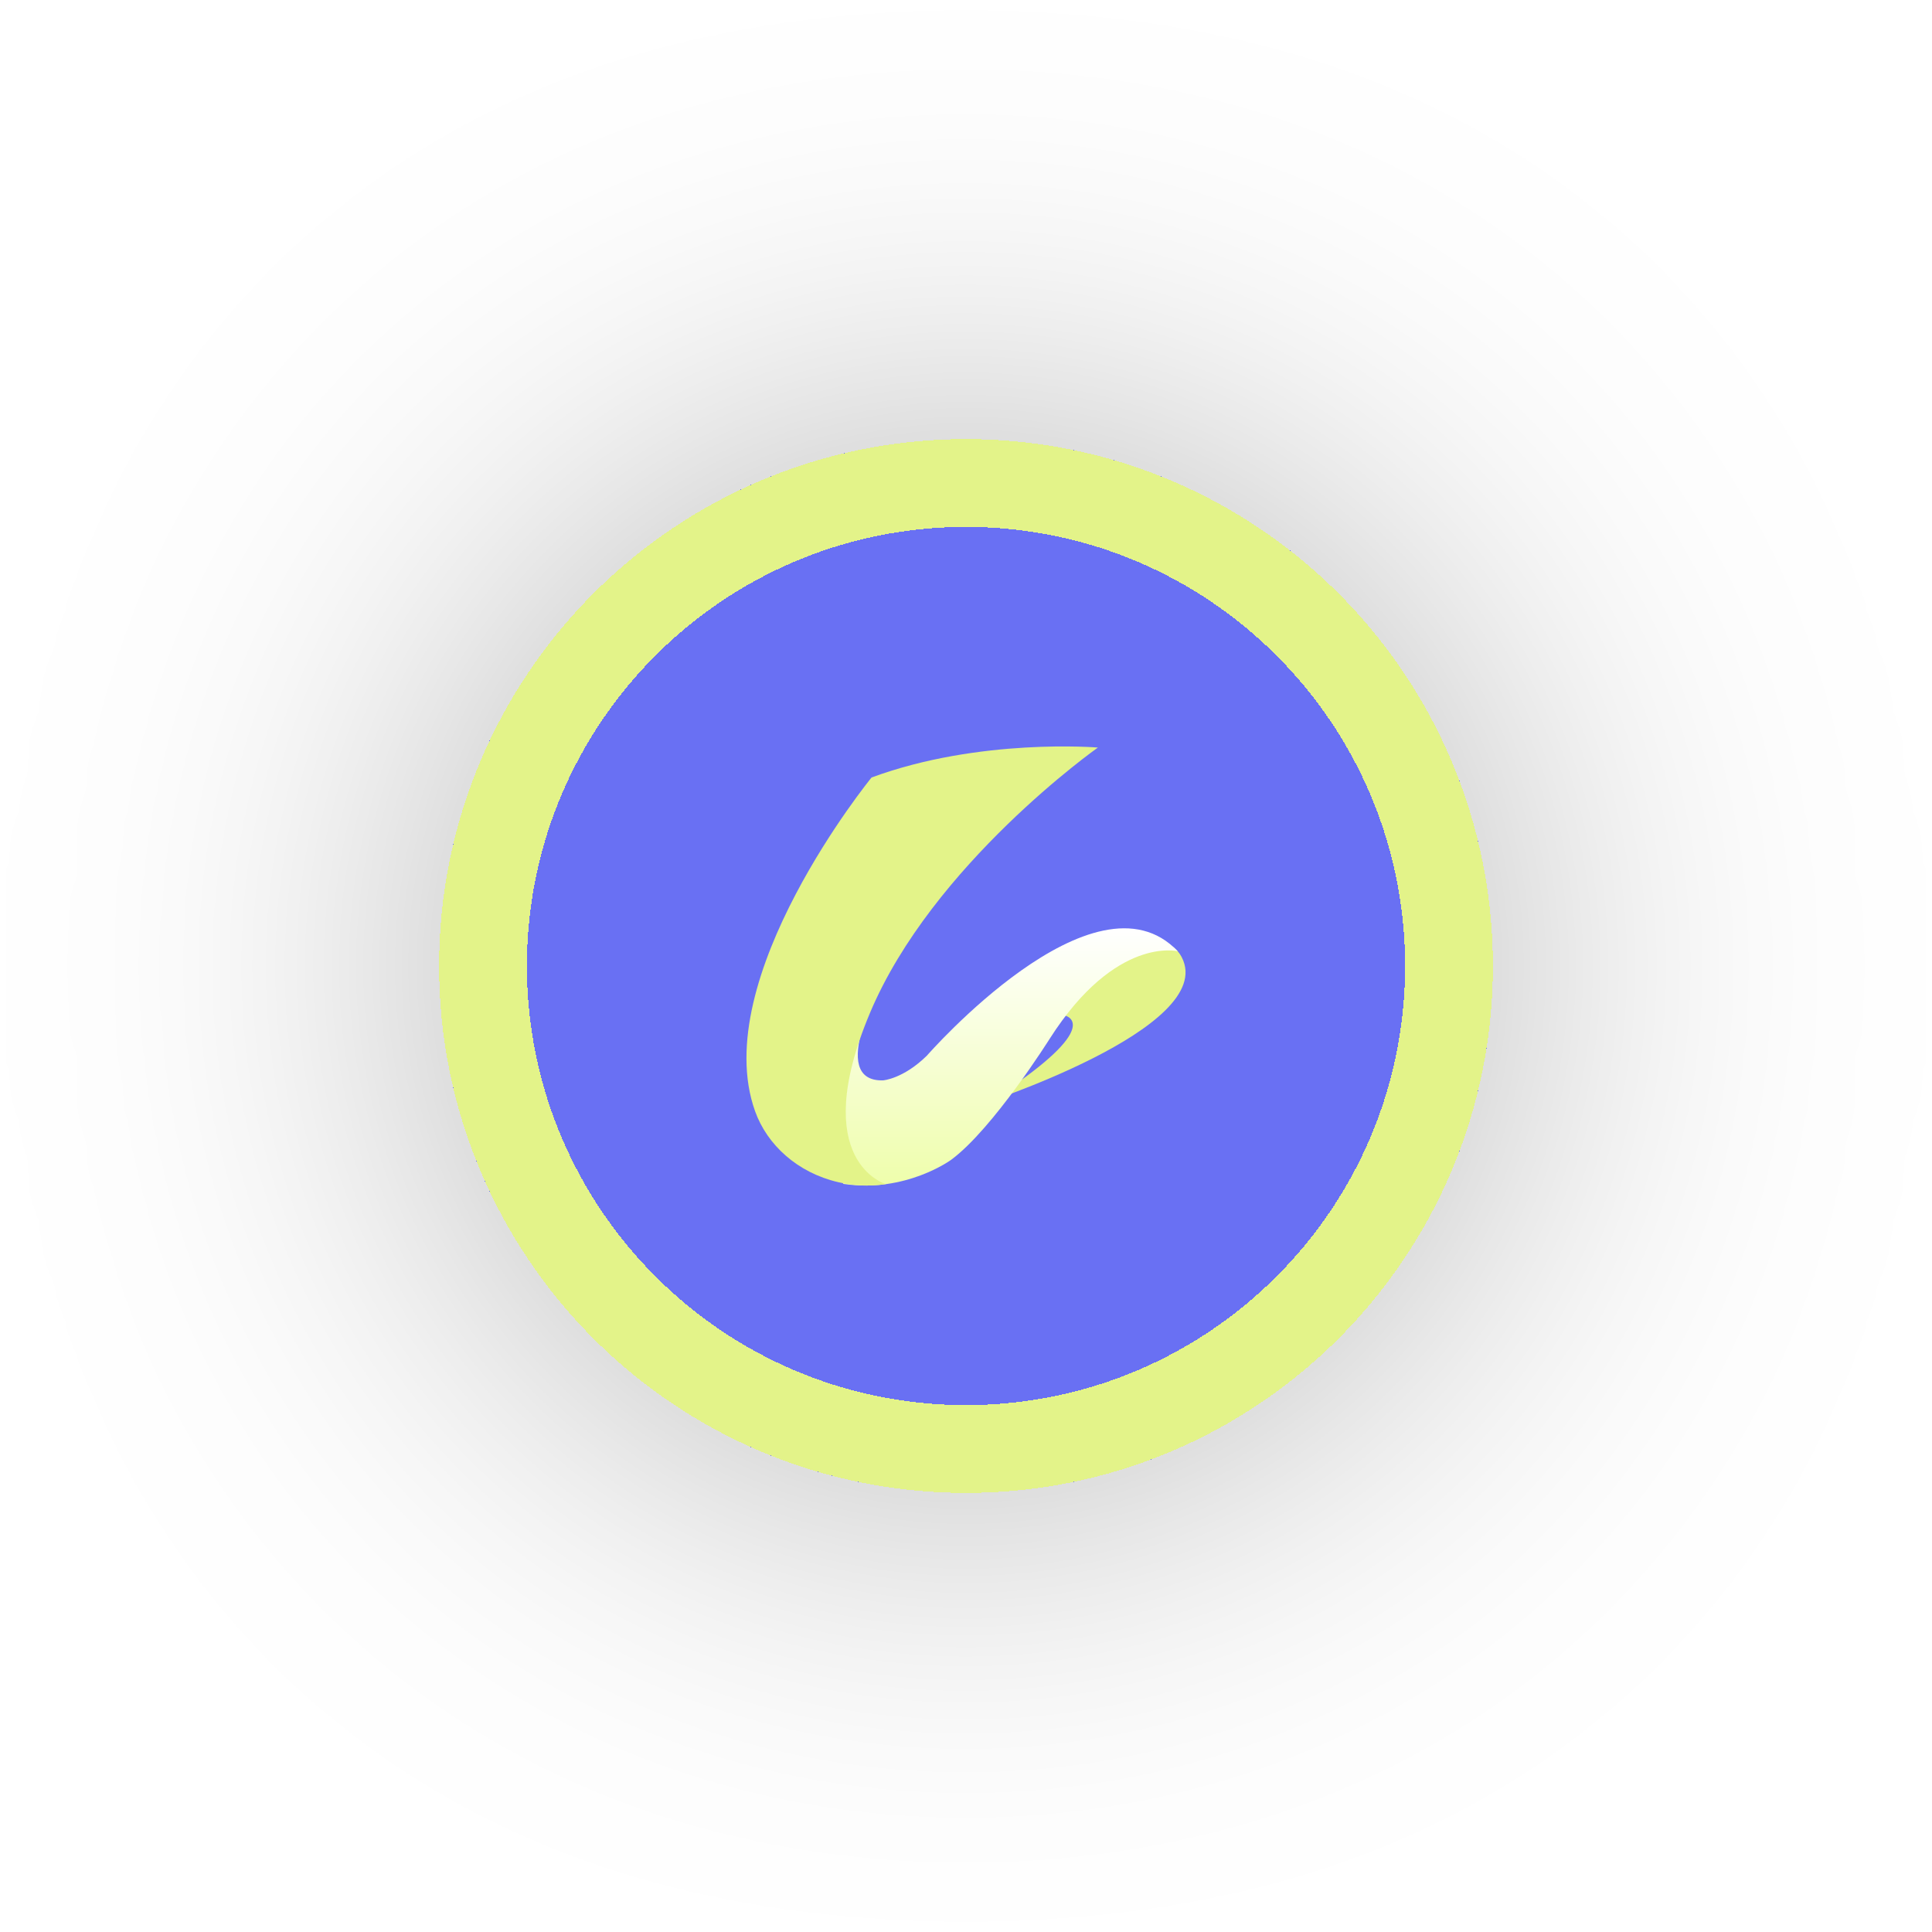
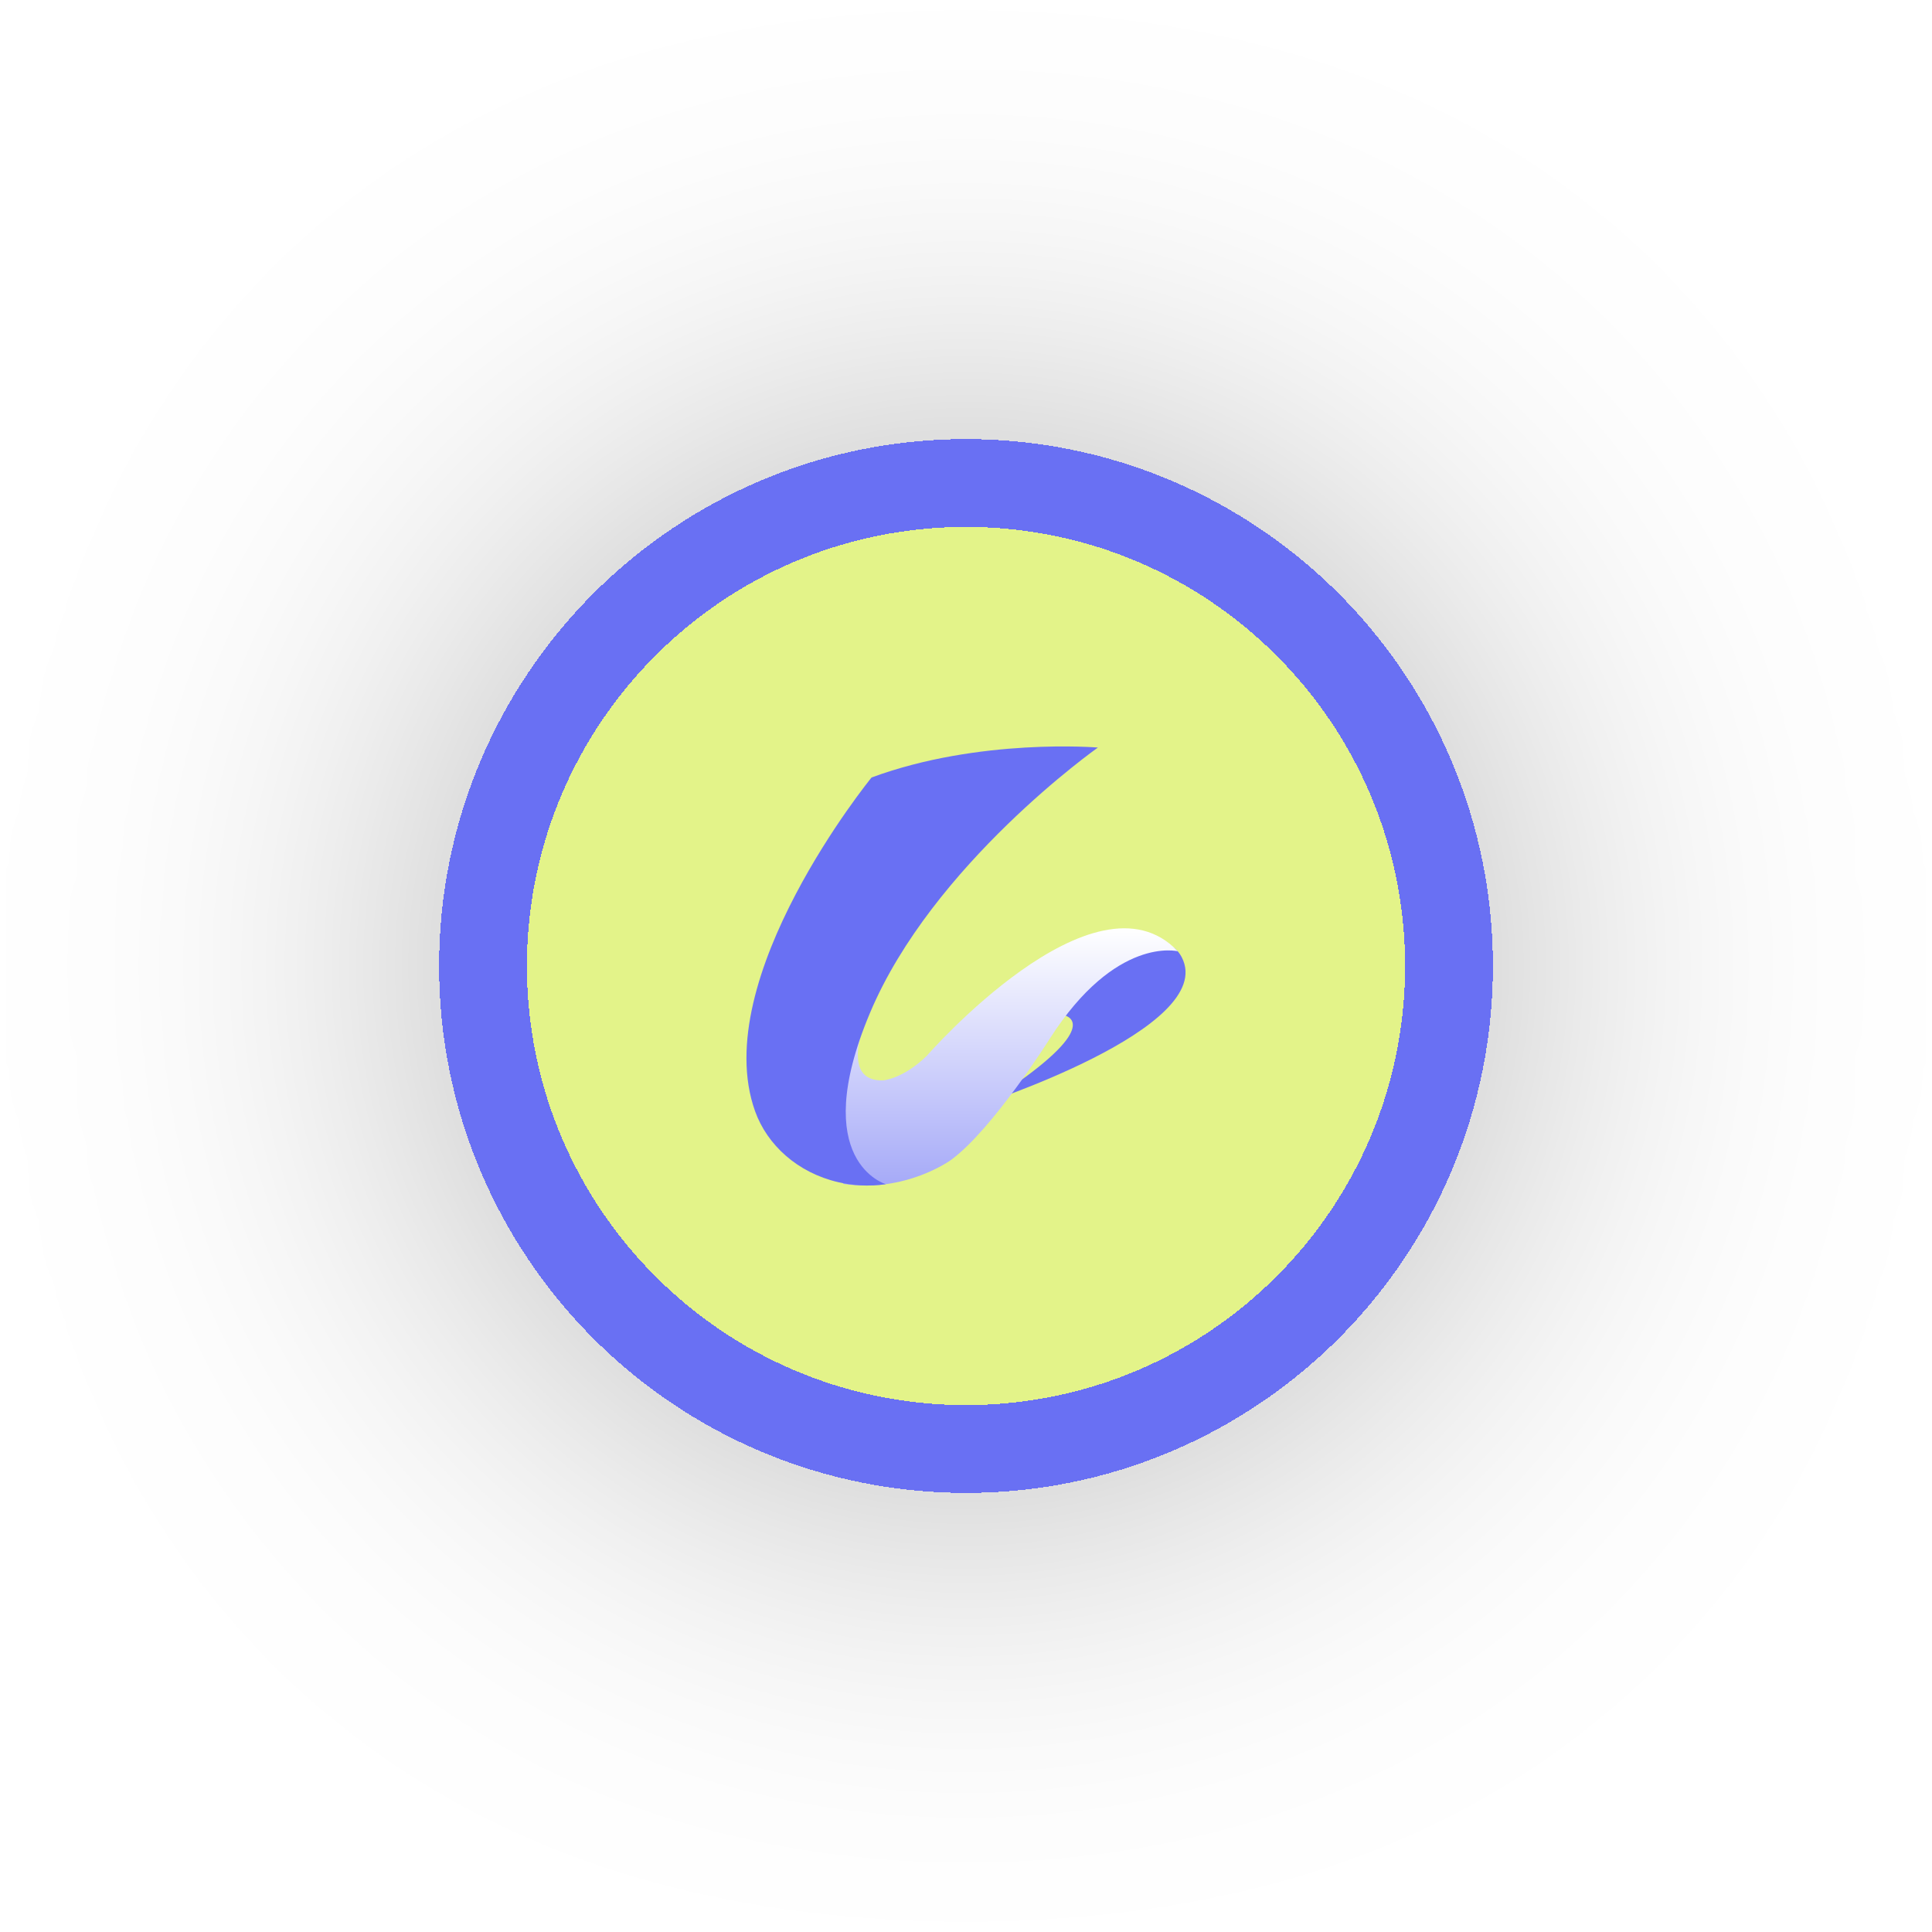
<svg xmlns="http://www.w3.org/2000/svg" width="44" height="44" viewBox="0 0 44 44" fill="none">
-   <g filter="url(#filter0_d_1720_9721)">
-     <rect x="10" y="10" width="24" height="24" rx="12" fill="#6970F3" shape-rendering="crispEdges" />
-     <rect x="11" y="11" width="22" height="22" rx="11" stroke="#E3F389" stroke-width="2" shape-rendering="crispEdges" />
-     <path d="M24.232 23.121C24.232 23.121 25.116 23.28 23.181 24.653L21.179 25.043L22.259 25.181C22.259 25.181 27.743 23.417 26.915 21.804C26.867 21.71 26.776 21.588 26.653 21.533L25.93 21.242L23.87 22.598L24.232 23.121Z" fill="#E3F389" />
-     <path d="M20.11 22.318C20.11 22.318 18.817 24.637 20.11 24.605C20.11 24.605 20.568 24.573 21.108 24.043C21.108 24.043 24.929 19.665 26.824 21.665C26.824 21.665 25.41 21.303 23.908 23.654C23.908 23.654 22.617 25.708 21.663 26.413C21.663 26.413 20.629 27.174 19.209 26.963L17.485 24.502L18.66 22.14L20.11 22.318Z" fill="url(#paint0_linear_1720_9721)" />
-     <path d="M19.849 17.707C19.849 17.707 16.116 22.284 17.196 25.306C17.472 26.078 18.166 26.709 19.089 26.923C19.409 26.997 19.776 27.028 20.177 26.968C20.177 26.968 18.388 26.462 19.811 23.074C21.234 19.685 25.004 17.025 25.004 17.025C25.004 17.025 22.311 16.798 19.849 17.707Z" fill="#E3F389" />
+   <g filter="url(#filter0_d_1720_9726)">
+     <rect x="10" y="10" width="24" height="24" rx="12" fill="#E3F389" shape-rendering="crispEdges" />
+     <rect x="11" y="11" width="22" height="22" rx="11" stroke="#6970F3" stroke-width="2" shape-rendering="crispEdges" />
+     <path d="M24.232 23.121C24.232 23.121 25.115 23.28 23.181 24.653L21.179 25.043L22.259 25.182C22.259 25.182 27.743 23.417 26.915 21.804C26.867 21.71 26.776 21.588 26.653 21.533L25.93 21.242L23.87 22.599L24.232 23.121Z" fill="#6970F3" />
+     <path d="M20.111 22.318C20.111 22.318 18.819 24.637 20.111 24.605C20.111 24.605 20.569 24.573 21.109 24.043C21.109 24.043 24.93 19.665 26.825 21.665C26.825 21.665 25.411 21.303 23.909 23.654C23.909 23.654 22.618 25.708 21.664 26.413C21.664 26.413 20.63 27.174 19.21 26.963L17.486 24.502L18.662 22.141L20.111 22.318Z" fill="url(#paint0_linear_1720_9726)" />
+     <path d="M19.849 17.707C19.849 17.707 16.116 22.284 17.196 25.306C17.472 26.078 18.166 26.709 19.089 26.923C19.409 26.997 19.776 27.028 20.177 26.969C20.177 26.969 18.388 26.463 19.811 23.074C21.234 19.685 25.004 17.025 25.004 17.025C25.004 17.025 22.311 16.798 19.849 17.707Z" fill="#6970F3" />
  </g>
  <defs>
-     <filter id="filter0_d_1720_9721" x="0" y="0" width="44" height="44" filterUnits="userSpaceOnUse" color-interpolation-filters="sRGB">
+     <filter id="filter0_d_1720_9726" x="0" y="0" width="44" height="44" filterUnits="userSpaceOnUse" color-interpolation-filters="sRGB">
      <feFlood flood-opacity="0" result="BackgroundImageFix" />
      <feColorMatrix in="SourceAlpha" type="matrix" values="0 0 0 0 0 0 0 0 0 0 0 0 0 0 0 0 0 0 127 0" result="hardAlpha" />
      <feOffset />
      <feGaussianBlur stdDeviation="5" />
      <feComposite in2="hardAlpha" operator="out" />
      <feColorMatrix type="matrix" values="0 0 0 0 0 0 0 0 0 0 0 0 0 0 0 0 0 0 0.3 0" />
-       <feBlend mode="normal" in2="BackgroundImageFix" result="effect1_dropShadow_1720_9721" />
-       <feBlend mode="normal" in="SourceGraphic" in2="effect1_dropShadow_1720_9721" result="shape" />
+       <feBlend mode="normal" in2="BackgroundImageFix" result="effect1_dropShadow_1720_9726" />
+       <feBlend mode="normal" in="SourceGraphic" in2="effect1_dropShadow_1720_9726" result="shape" />
    </filter>
-     <linearGradient id="paint0_linear_1720_9721" x1="22.154" y1="21.142" x2="22.154" y2="30.972" gradientUnits="userSpaceOnUse">
+     <linearGradient id="paint0_linear_1720_9726" x1="22.155" y1="21.142" x2="22.155" y2="30.972" gradientUnits="userSpaceOnUse">
      <stop stop-color="white" />
-       <stop offset="1" stop-color="#E3FD73" />
+       <stop offset="1" stop-color="#6970F3" />
    </linearGradient>
  </defs>
</svg>
